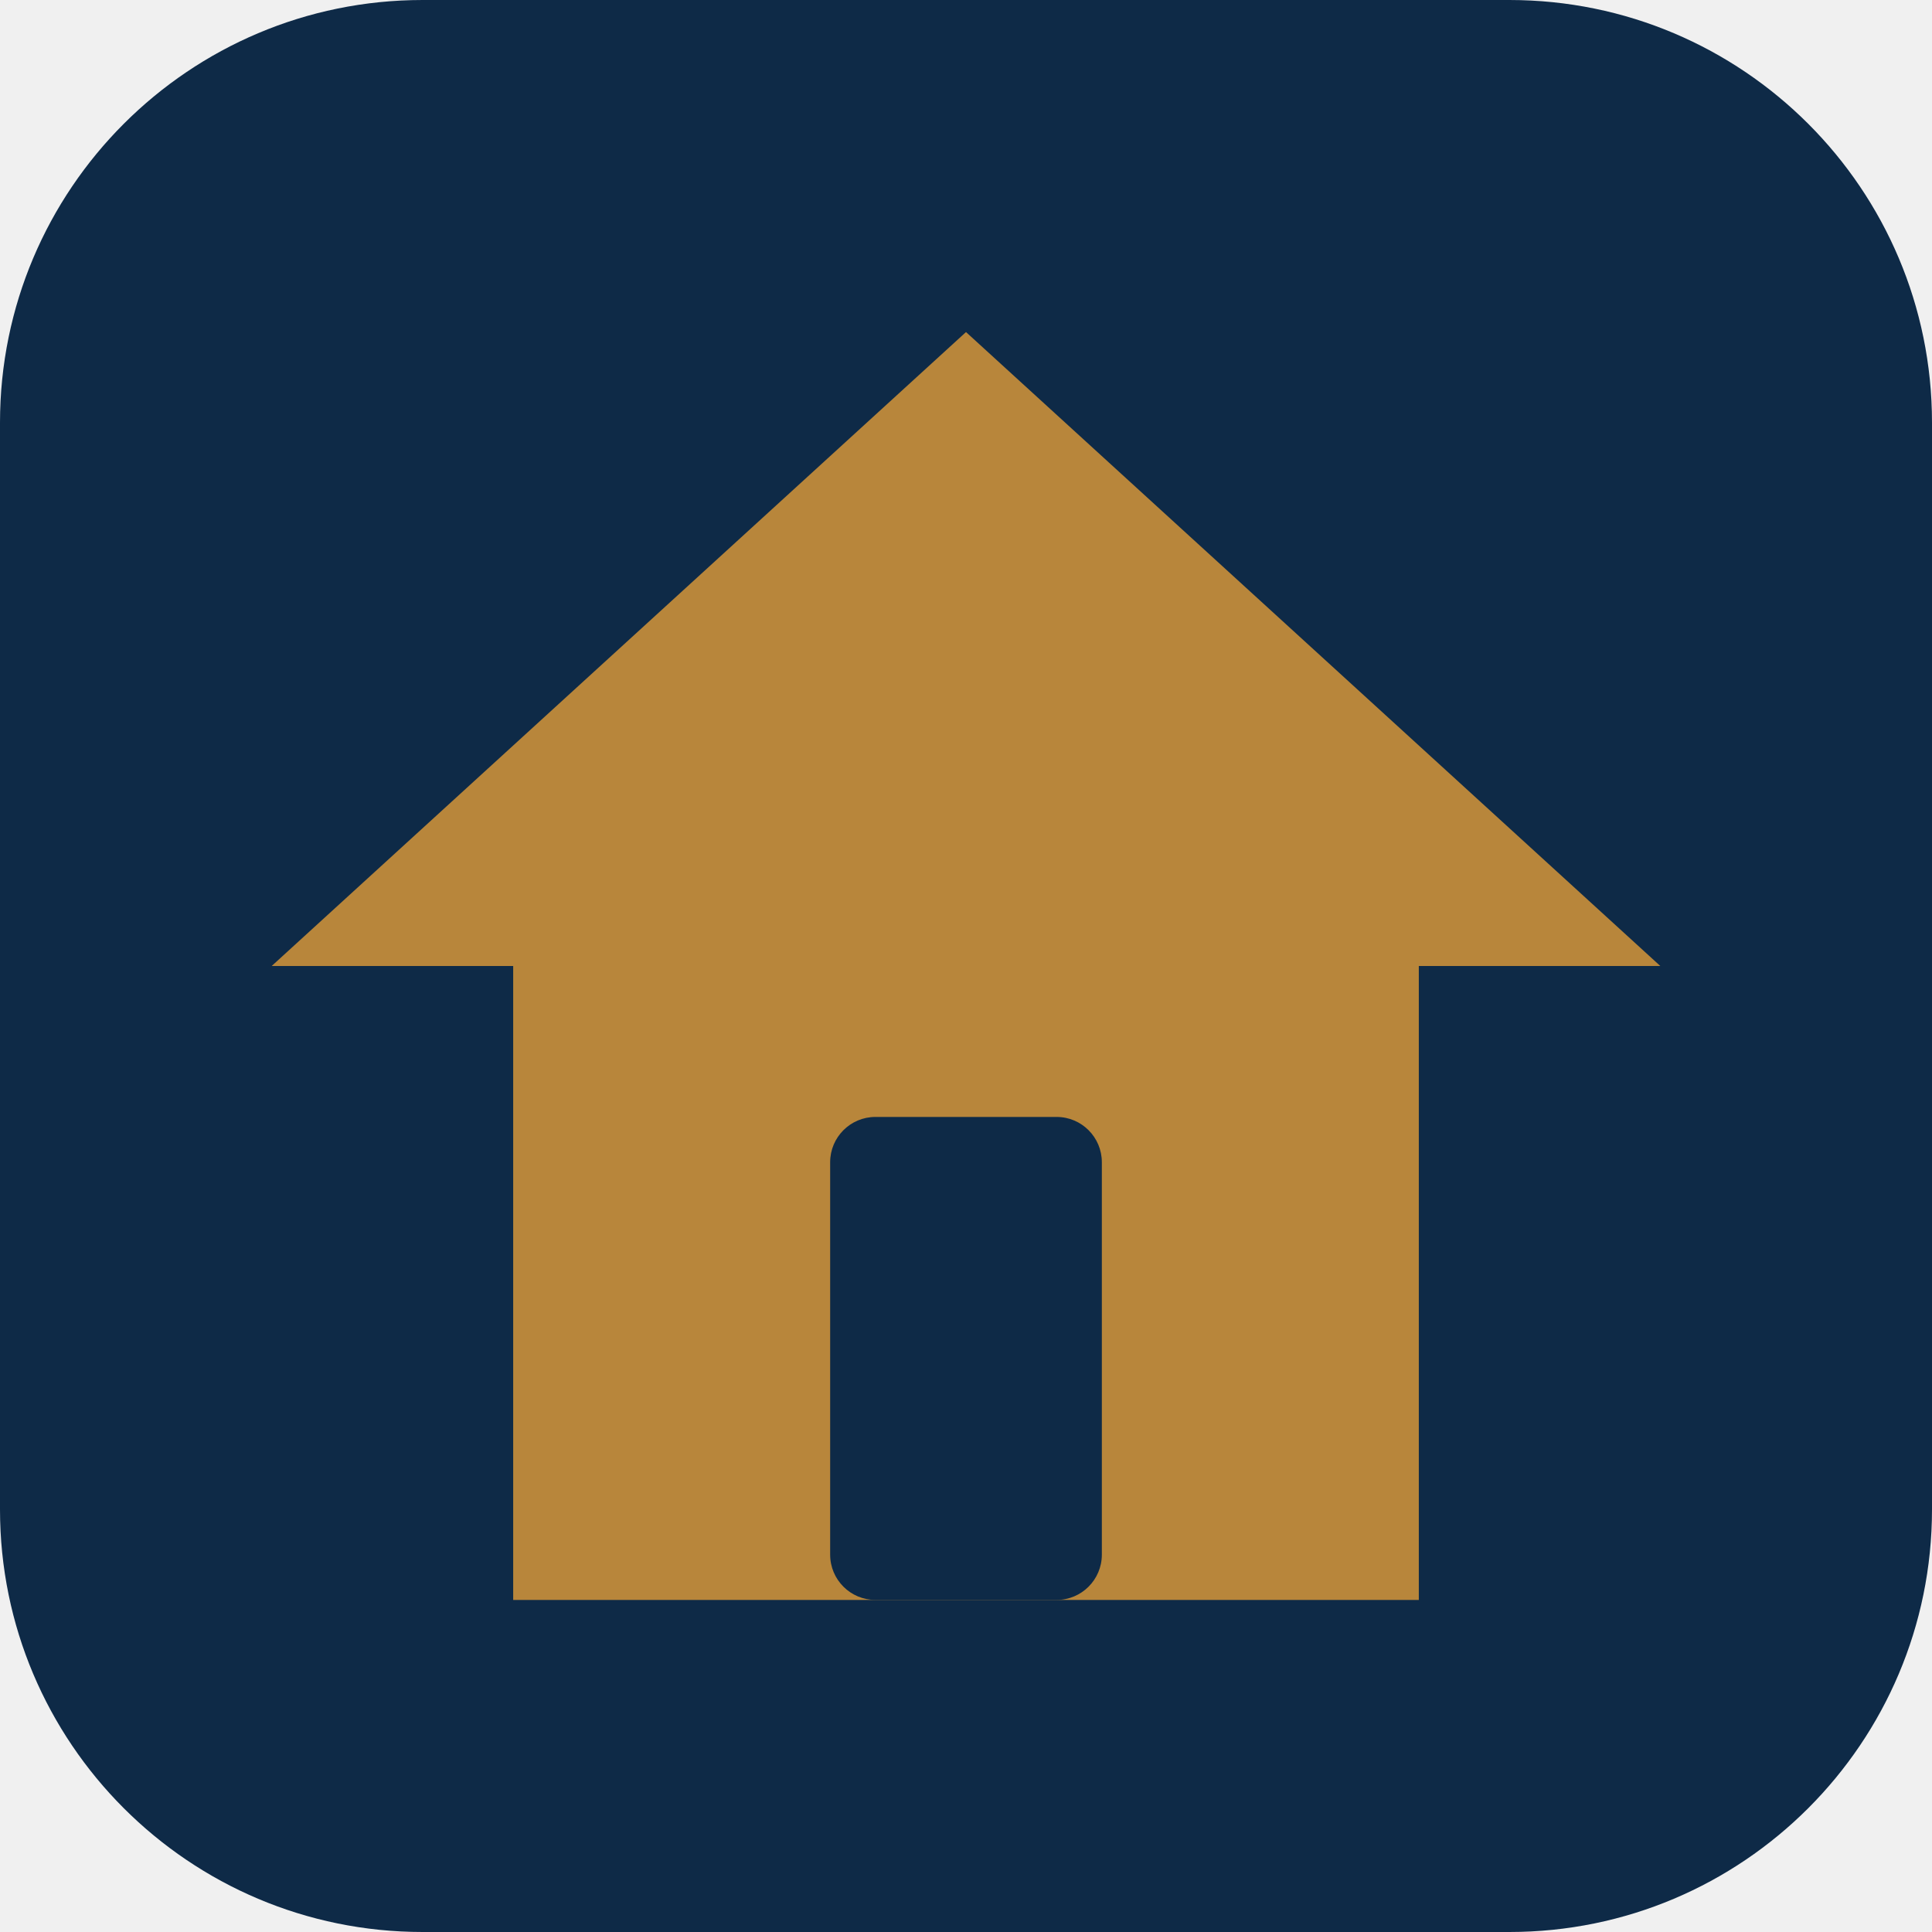
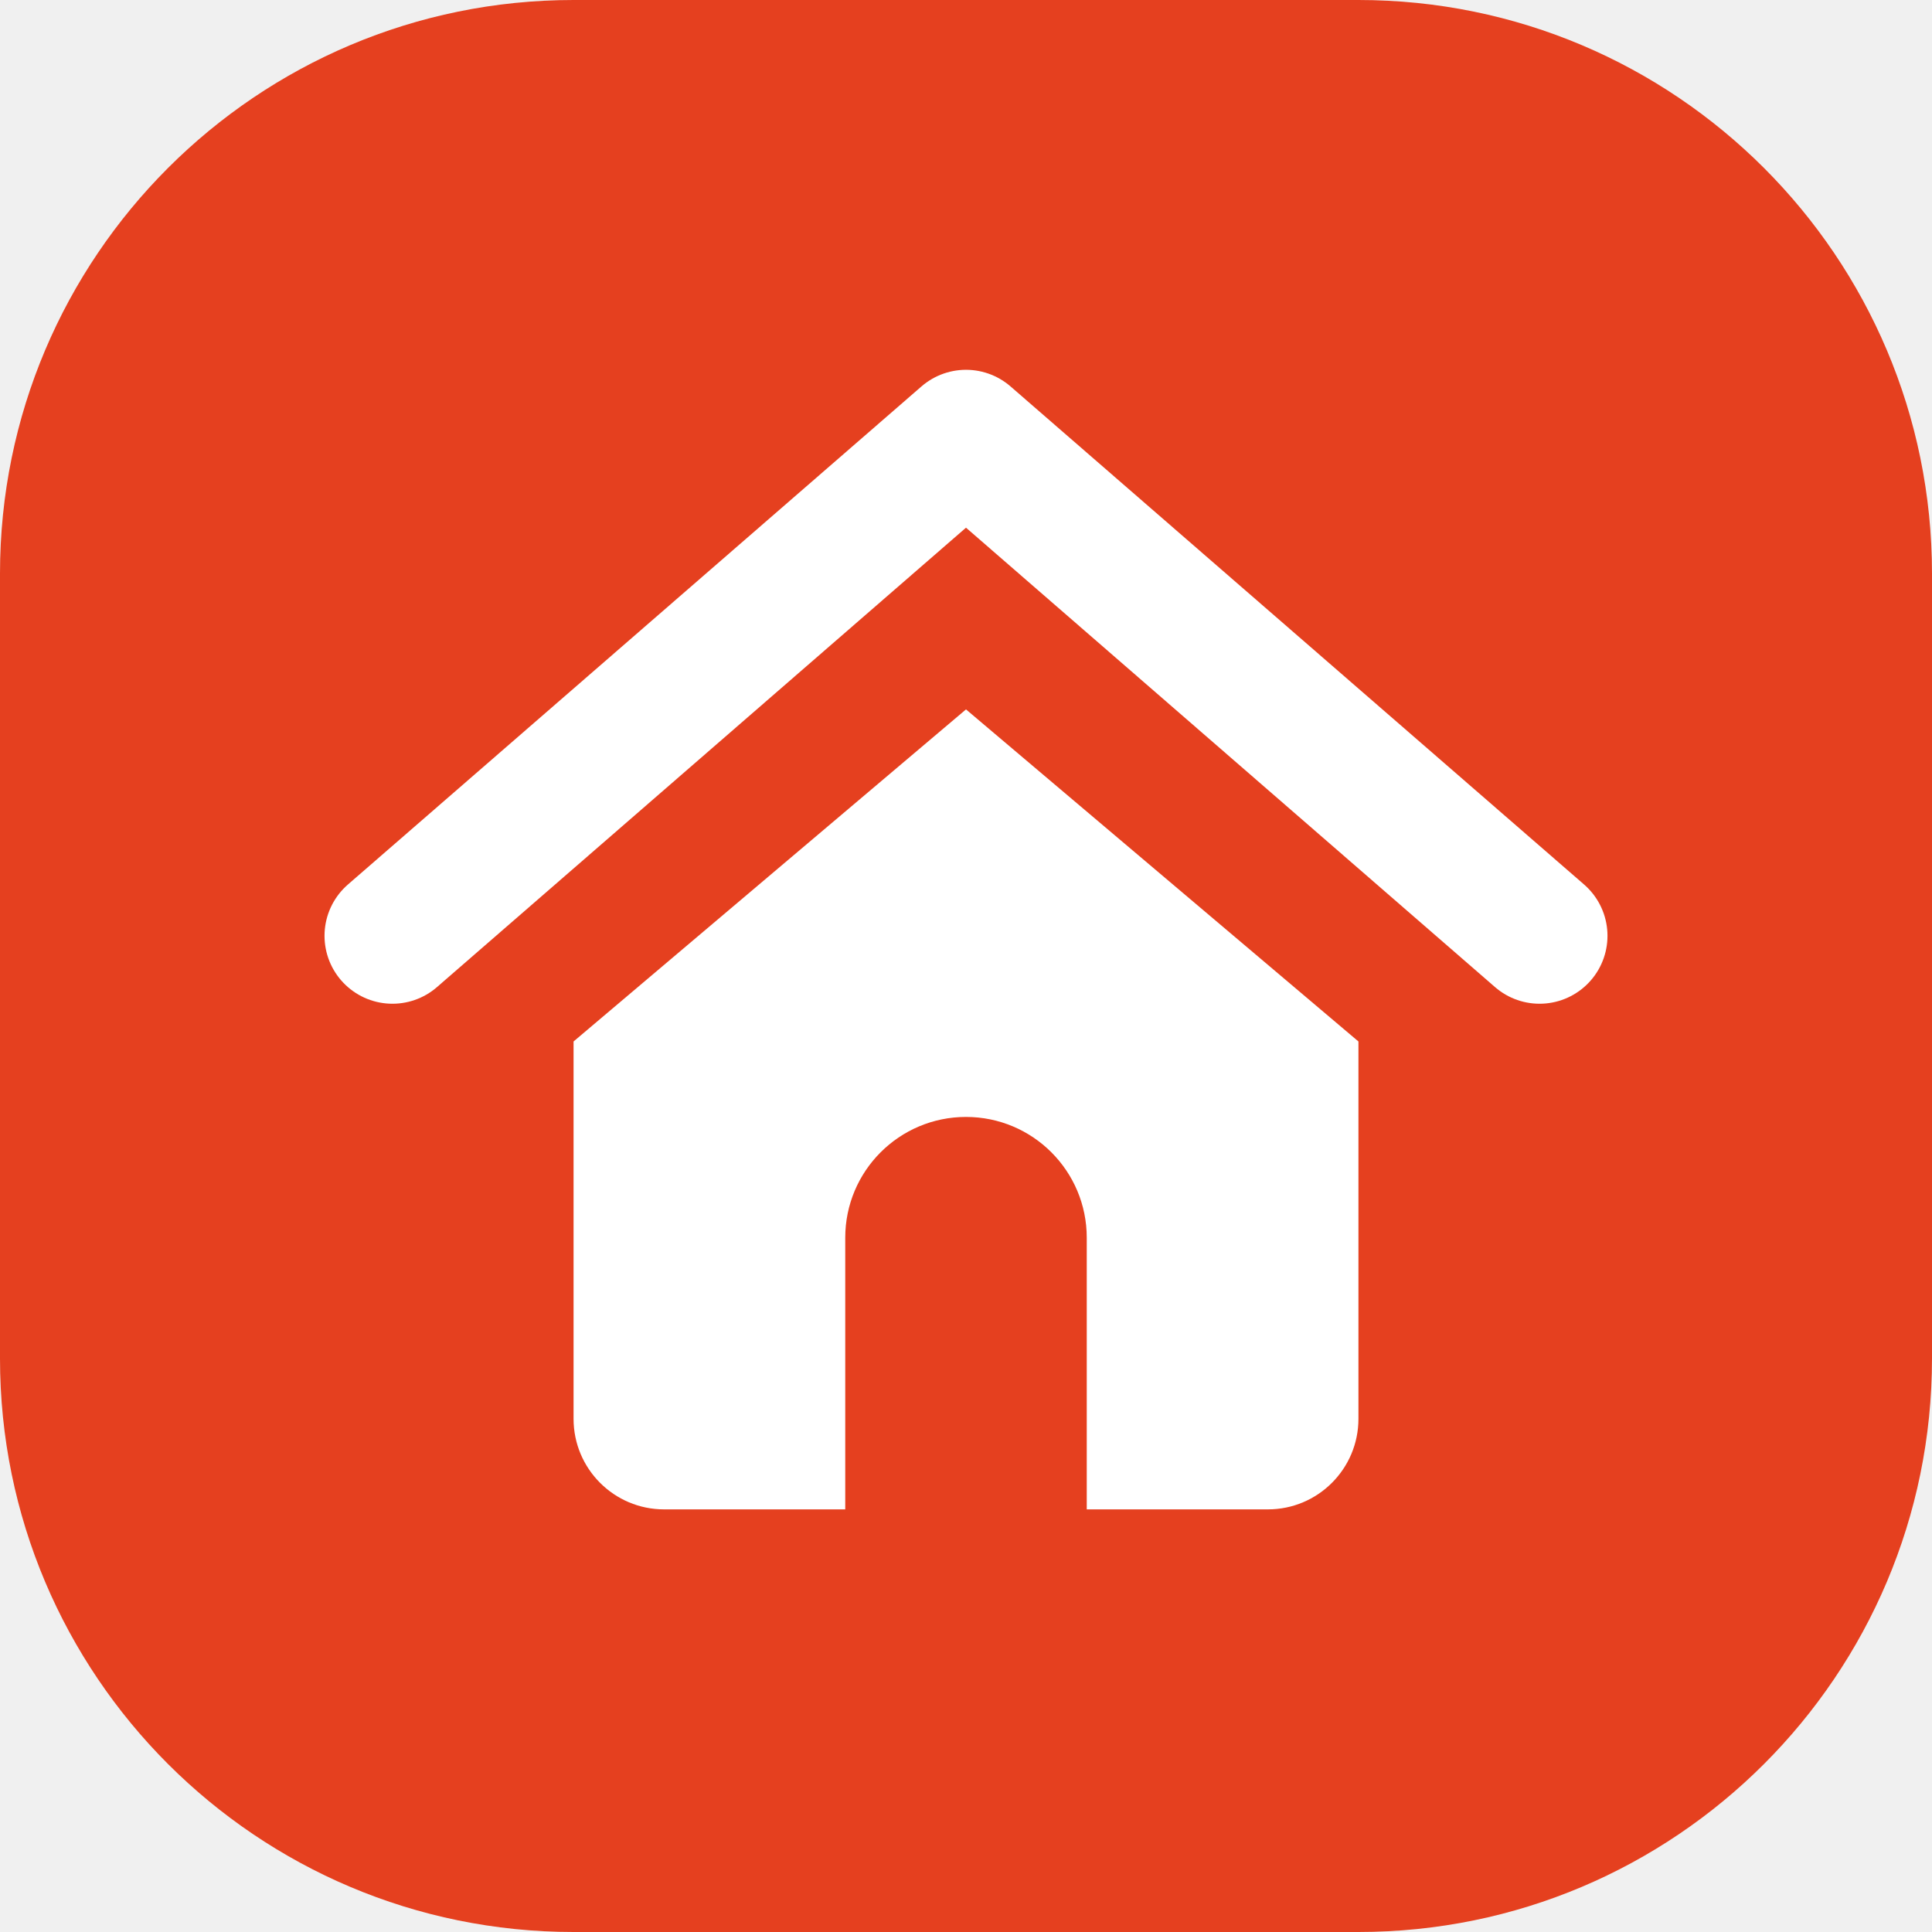
<svg xmlns="http://www.w3.org/2000/svg" viewBox="0 0 64 64">
-   <rect width="64" height="64" rx="14" fill="#0E2A47" />
-   <path d="M32 11 55 32h-8v21H17V32H9z" fill="#B8863B" />
-   <rect x="27.5" y="37" width="9" height="16" rx="1.5" fill="#0E2A47" />
+   <rect width="64" height="64" rx="19" fill="#E5401F" />
+   <path d="M13 31 32 14.5 51 31" fill="none" stroke="#fff" stroke-width="4.5" stroke-linecap="round" stroke-linejoin="round" />
+   <path fill-rule="evenodd" fill="#fff" d="M19 34.5 32 23.5 45 34.5V47a3 3 0 0 1-3 3H22a3 3 0 0 1-3-3ZM28 50V41a4 4 0 0 1 8 0v9Z" />
</svg>
